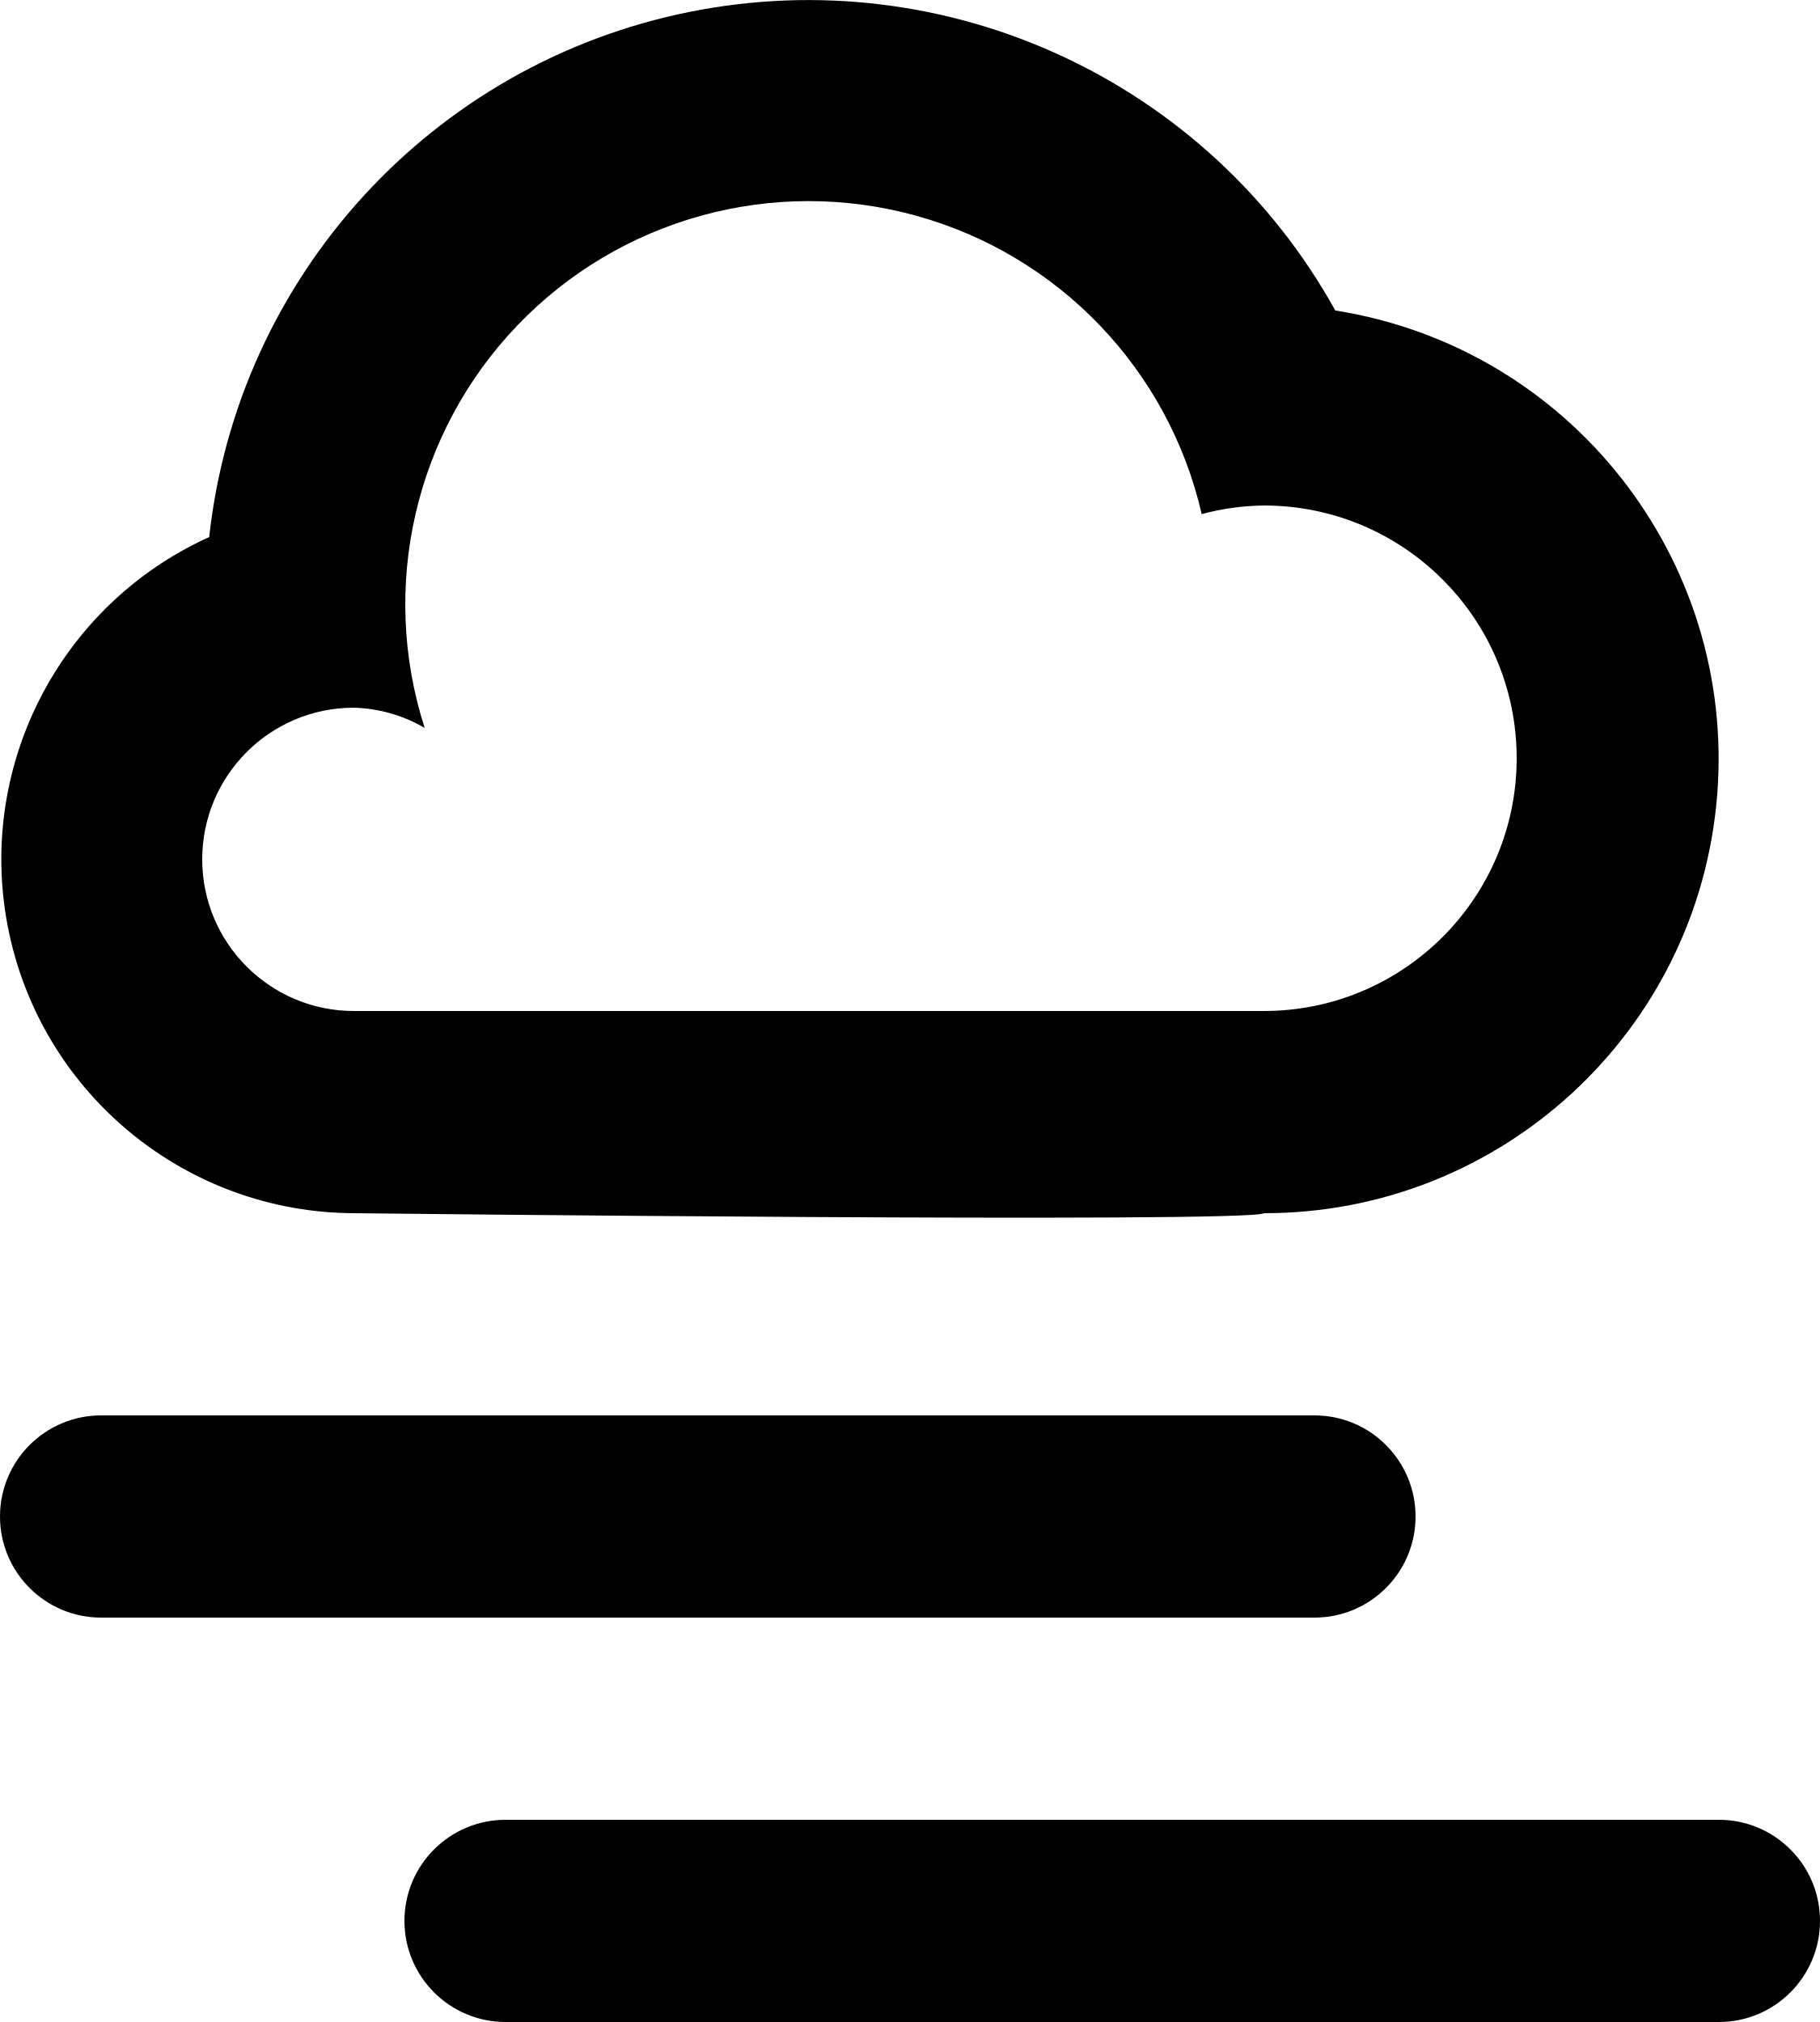
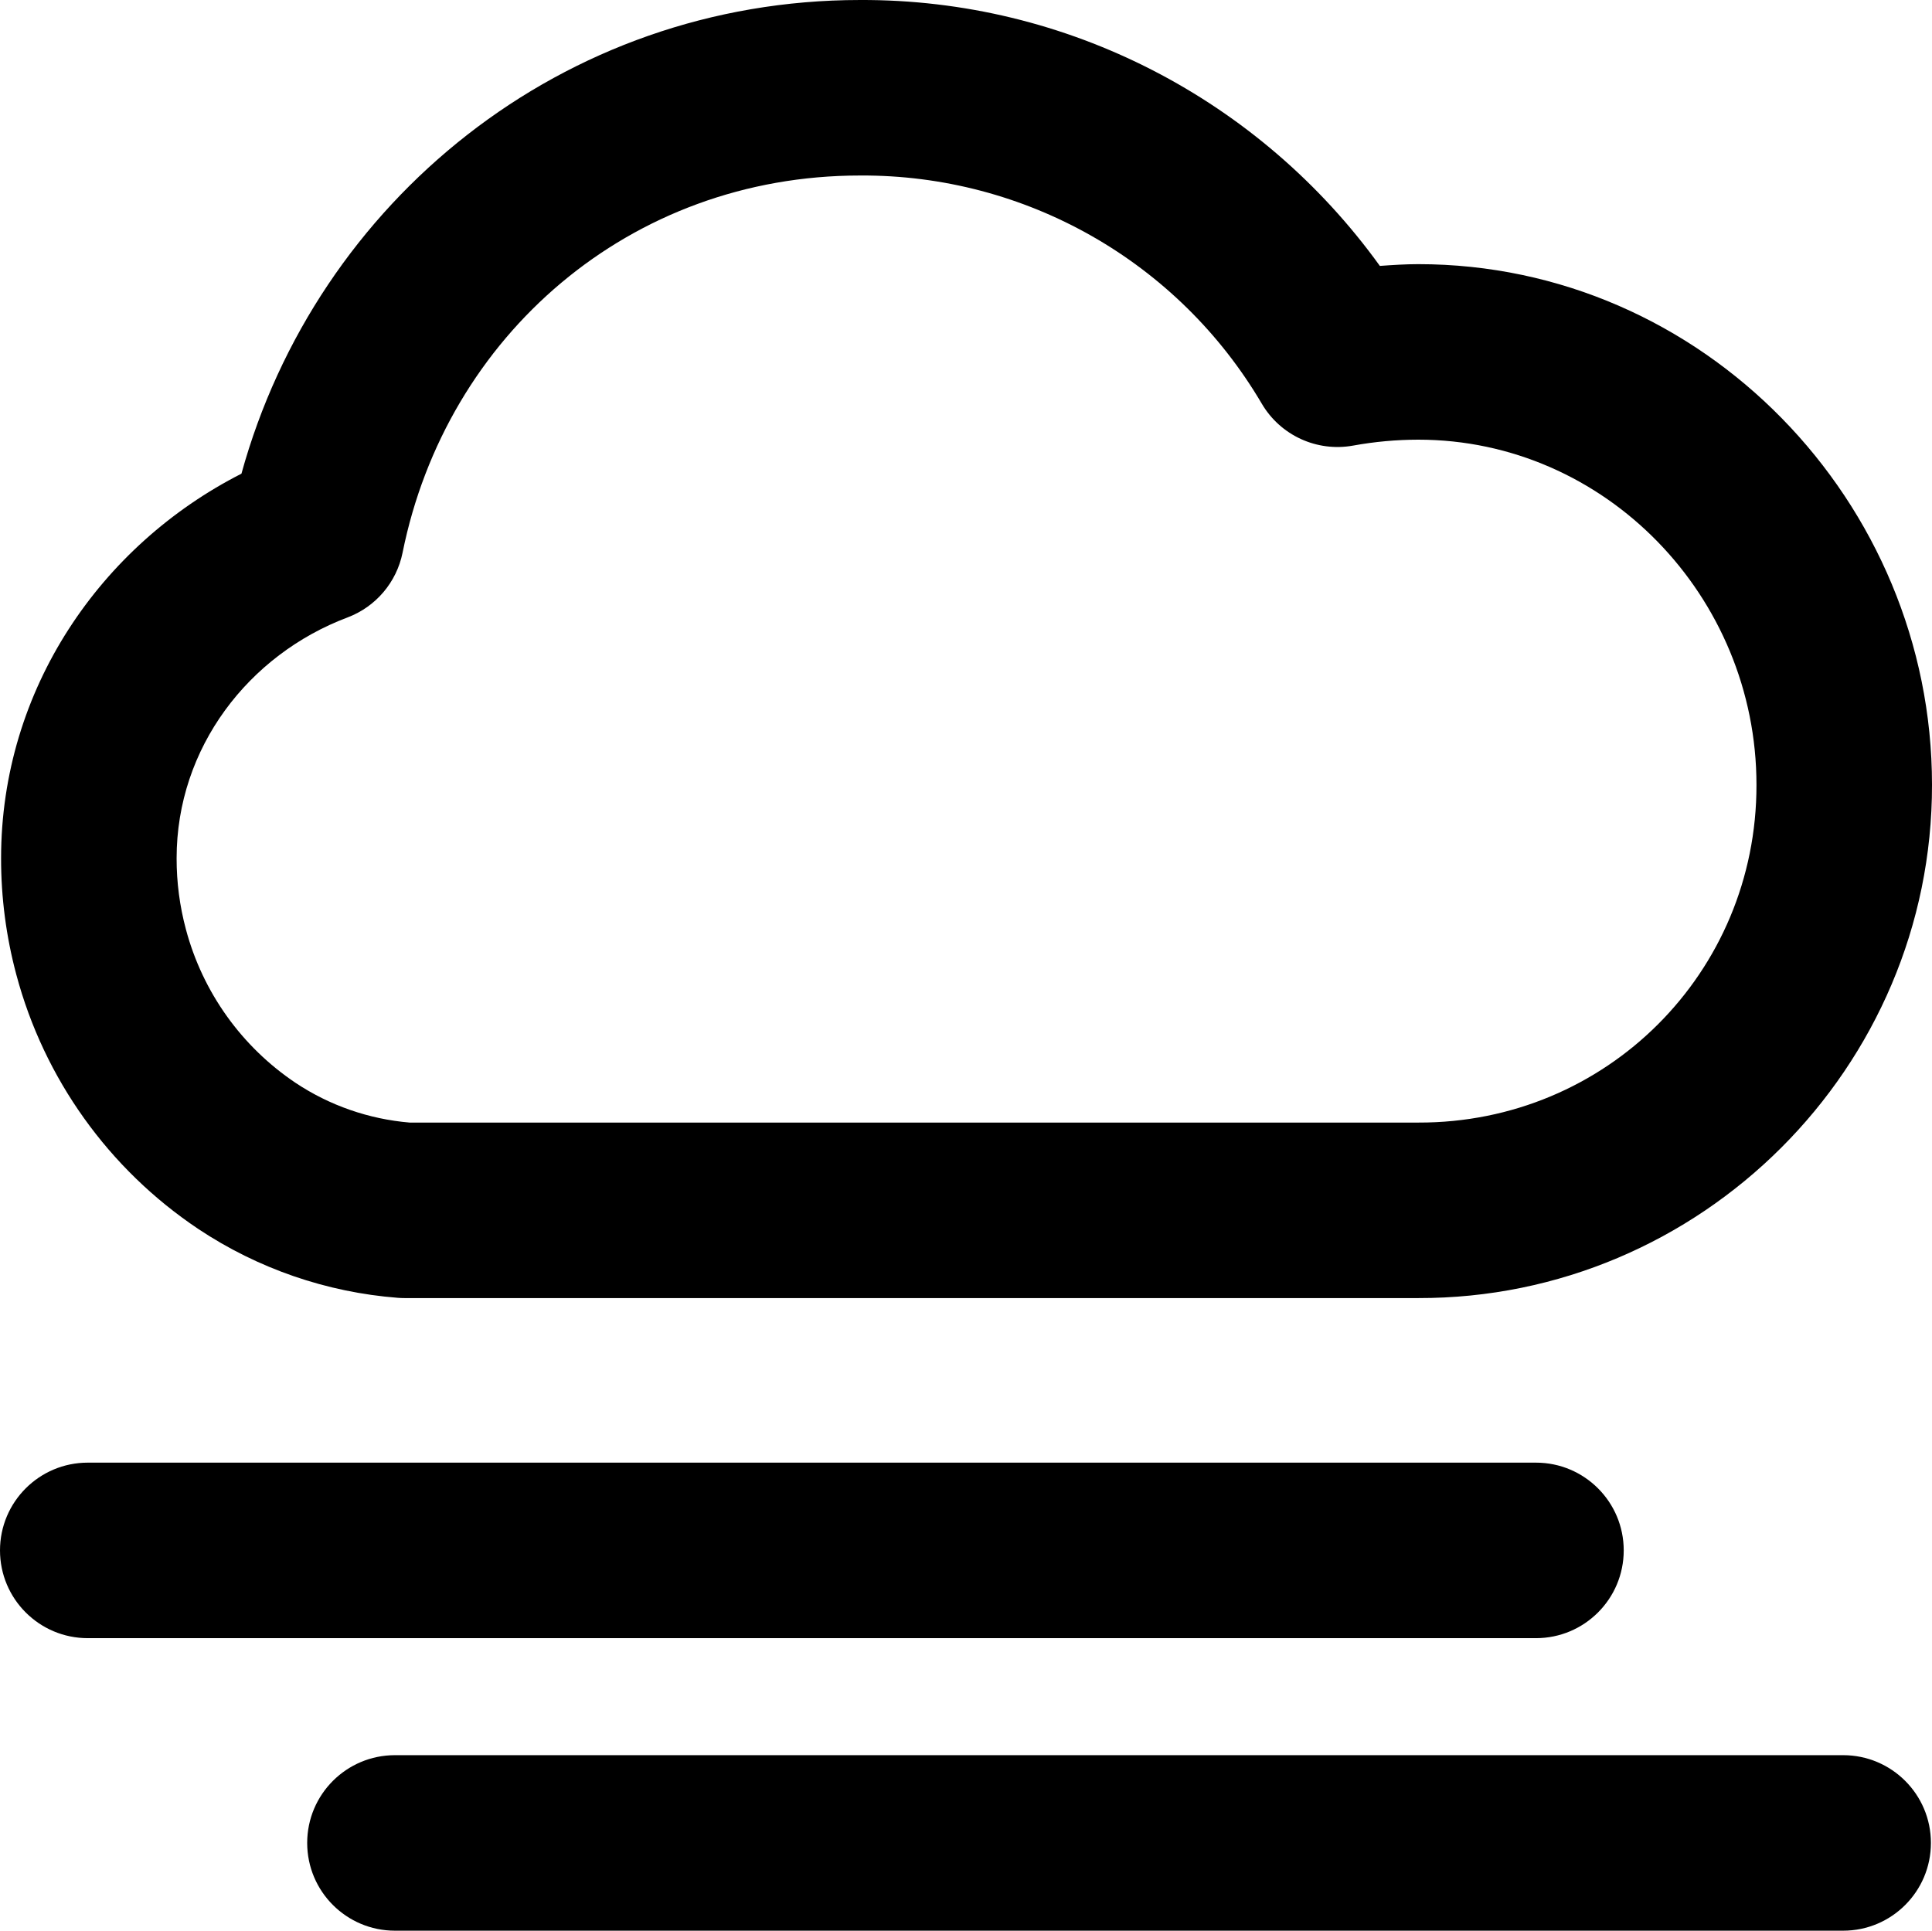
- <svg xmlns="http://www.w3.org/2000/svg" width="18" height="20" viewBox="0 0 18 20">
-   <defs>
-     <style>
-       .cls-1 {
-         fill-rule: evenodd;
-       }
-     </style>
-   </defs>
-   <path id="fog" class="cls-1" d="M15.5,13c-0.135.1-9,0-9,0A3.5,3.5,0,0,1,5.069,6.312,5.96,5.96,0,0,1,16.206,4.071,4.492,4.492,0,0,1,15.5,13Zm0-7a2.48,2.48,0,0,0-.615.085A3.989,3.989,0,1,0,7.2,8.2,1.461,1.461,0,0,0,6.5,8a1.5,1.5,0,0,0,0,3h9A2.5,2.5,0,0,0,15.5,6ZM4,15H16a1,1,0,0,1,0,2H4A1,1,0,0,1,4,15Zm4,4H20a1,1,0,0,1,0,2H8A1,1,0,0,1,8,19Z" transform="translate(-3 -1)" />
+ <svg xmlns="http://www.w3.org/2000/svg" width="264.148" height="264" viewBox="0 0 264.148 264" version="1.1" id="svg10">
+   <defs id="defs14" />
+   <g transform="translate(-16 -29.5)" id="g8">
+     <path id="path6" style="color:#000000;font-style:normal;font-variant:normal;font-weight:normal;font-stretch:normal;font-size:medium;line-height:normal;font-family:sans-serif;font-variant-ligatures:normal;font-variant-position:normal;font-variant-caps:normal;font-variant-numeric:normal;font-variant-alternates:normal;font-feature-settings:normal;text-indent:0;text-align:start;text-decoration:none;text-decoration-line:none;text-decoration-style:solid;text-decoration-color:#000000;letter-spacing:normal;word-spacing:normal;text-transform:none;writing-mode:lr-tb;direction:ltr;text-orientation:mixed;dominant-baseline:auto;baseline-shift:baseline;text-anchor:start;white-space:normal;shape-padding:0;clip-rule:nonzero;display:inline;overflow:visible;visibility:visible;opacity:1;isolation:auto;mix-blend-mode:normal;color-interpolation:sRGB;color-interpolation-filters:linearRGB;solid-color:#000000;solid-opacity:1;vector-effect:none;fill:#000000;fill-opacity:1;fill-rule:nonzero;stroke:none;stroke-width:24;stroke-linecap:round;stroke-linejoin:round;stroke-miterlimit:4;stroke-dasharray:none;stroke-dashoffset:0;stroke-opacity:1;color-rendering:auto;image-rendering:auto;shape-rendering:auto;text-rendering:auto;enable-background:accumulate" d="M 133.554,29.501 C 92.974,29.516 59.292,56.978 49.011,94.27 29.798,104.044 16.152,123.725 16.148,146.837 c -0.008,5.382 0.693,10.742 2.086,15.941 5.3e-4,0.002 0.001,0.004 0.002,0.006 3.793,14.21 12.629,26.563 24.85,34.746 a 12.001,12.001 0 0 0 0.027,0.019 c 8.143,5.42 17.541,8.661 27.293,9.414 a 12.001,12.001 0 0 0 0.924,0.035 H 209.878 c 38.673,0.091 70.319,-31.519 70.271,-70.191 -0.004,-38.672 -31.302,-71.187 -70.242,-71.187 a 12.001,12.001 0 0 0 -0.012,0 c -1.75,0.002 -3.494,0.115 -5.238,0.24 -16.384,-22.736 -42.759,-36.493 -71.104,-36.359 z m 0.033,23.998 a 12.001,12.001 0 0 0 0.061,0 c 22.561,-0.113 43.433,11.757 54.869,31.205 a 12.001,12.001 0 0 0 12.488,5.725 c 2.937,-0.534 5.917,-0.805 8.902,-0.809 25.563,0 46.242,21.425 46.242,47.195 a 12.001,12.001 0 0 0 0,0.016 c 0.034,25.674 -20.541,46.229 -46.215,46.168 a 12.001,12.001 0 0 0 -0.029,0 H 72.005 c -5.568,-0.472 -10.929,-2.328 -15.584,-5.424 -7.381,-4.949 -12.71,-12.401 -15,-20.988 a 12.001,12.001 0 0 0 -0.004,-0.016 c -0.848,-3.165 -1.275,-6.428 -1.27,-9.705 a 12.001,12.001 0 0 0 0,-0.019 c 0,-15.098 9.843,-27.822 23.361,-32.916 a 12.001,12.001 0 0 0 7.533,-8.859 C 77.021,75.406 102.103,53.499 133.587,53.499 Z M 28,229.5 h 198 a 12,12 0 0 1 0,24 H 28 a 12,12 0 0 1 0,-24 z m 42,40 h 198 a 12,12 0 0 1 0,24 H 70 a 12,12 0 0 1 0,-24 z" />
+   </g>
</svg>
